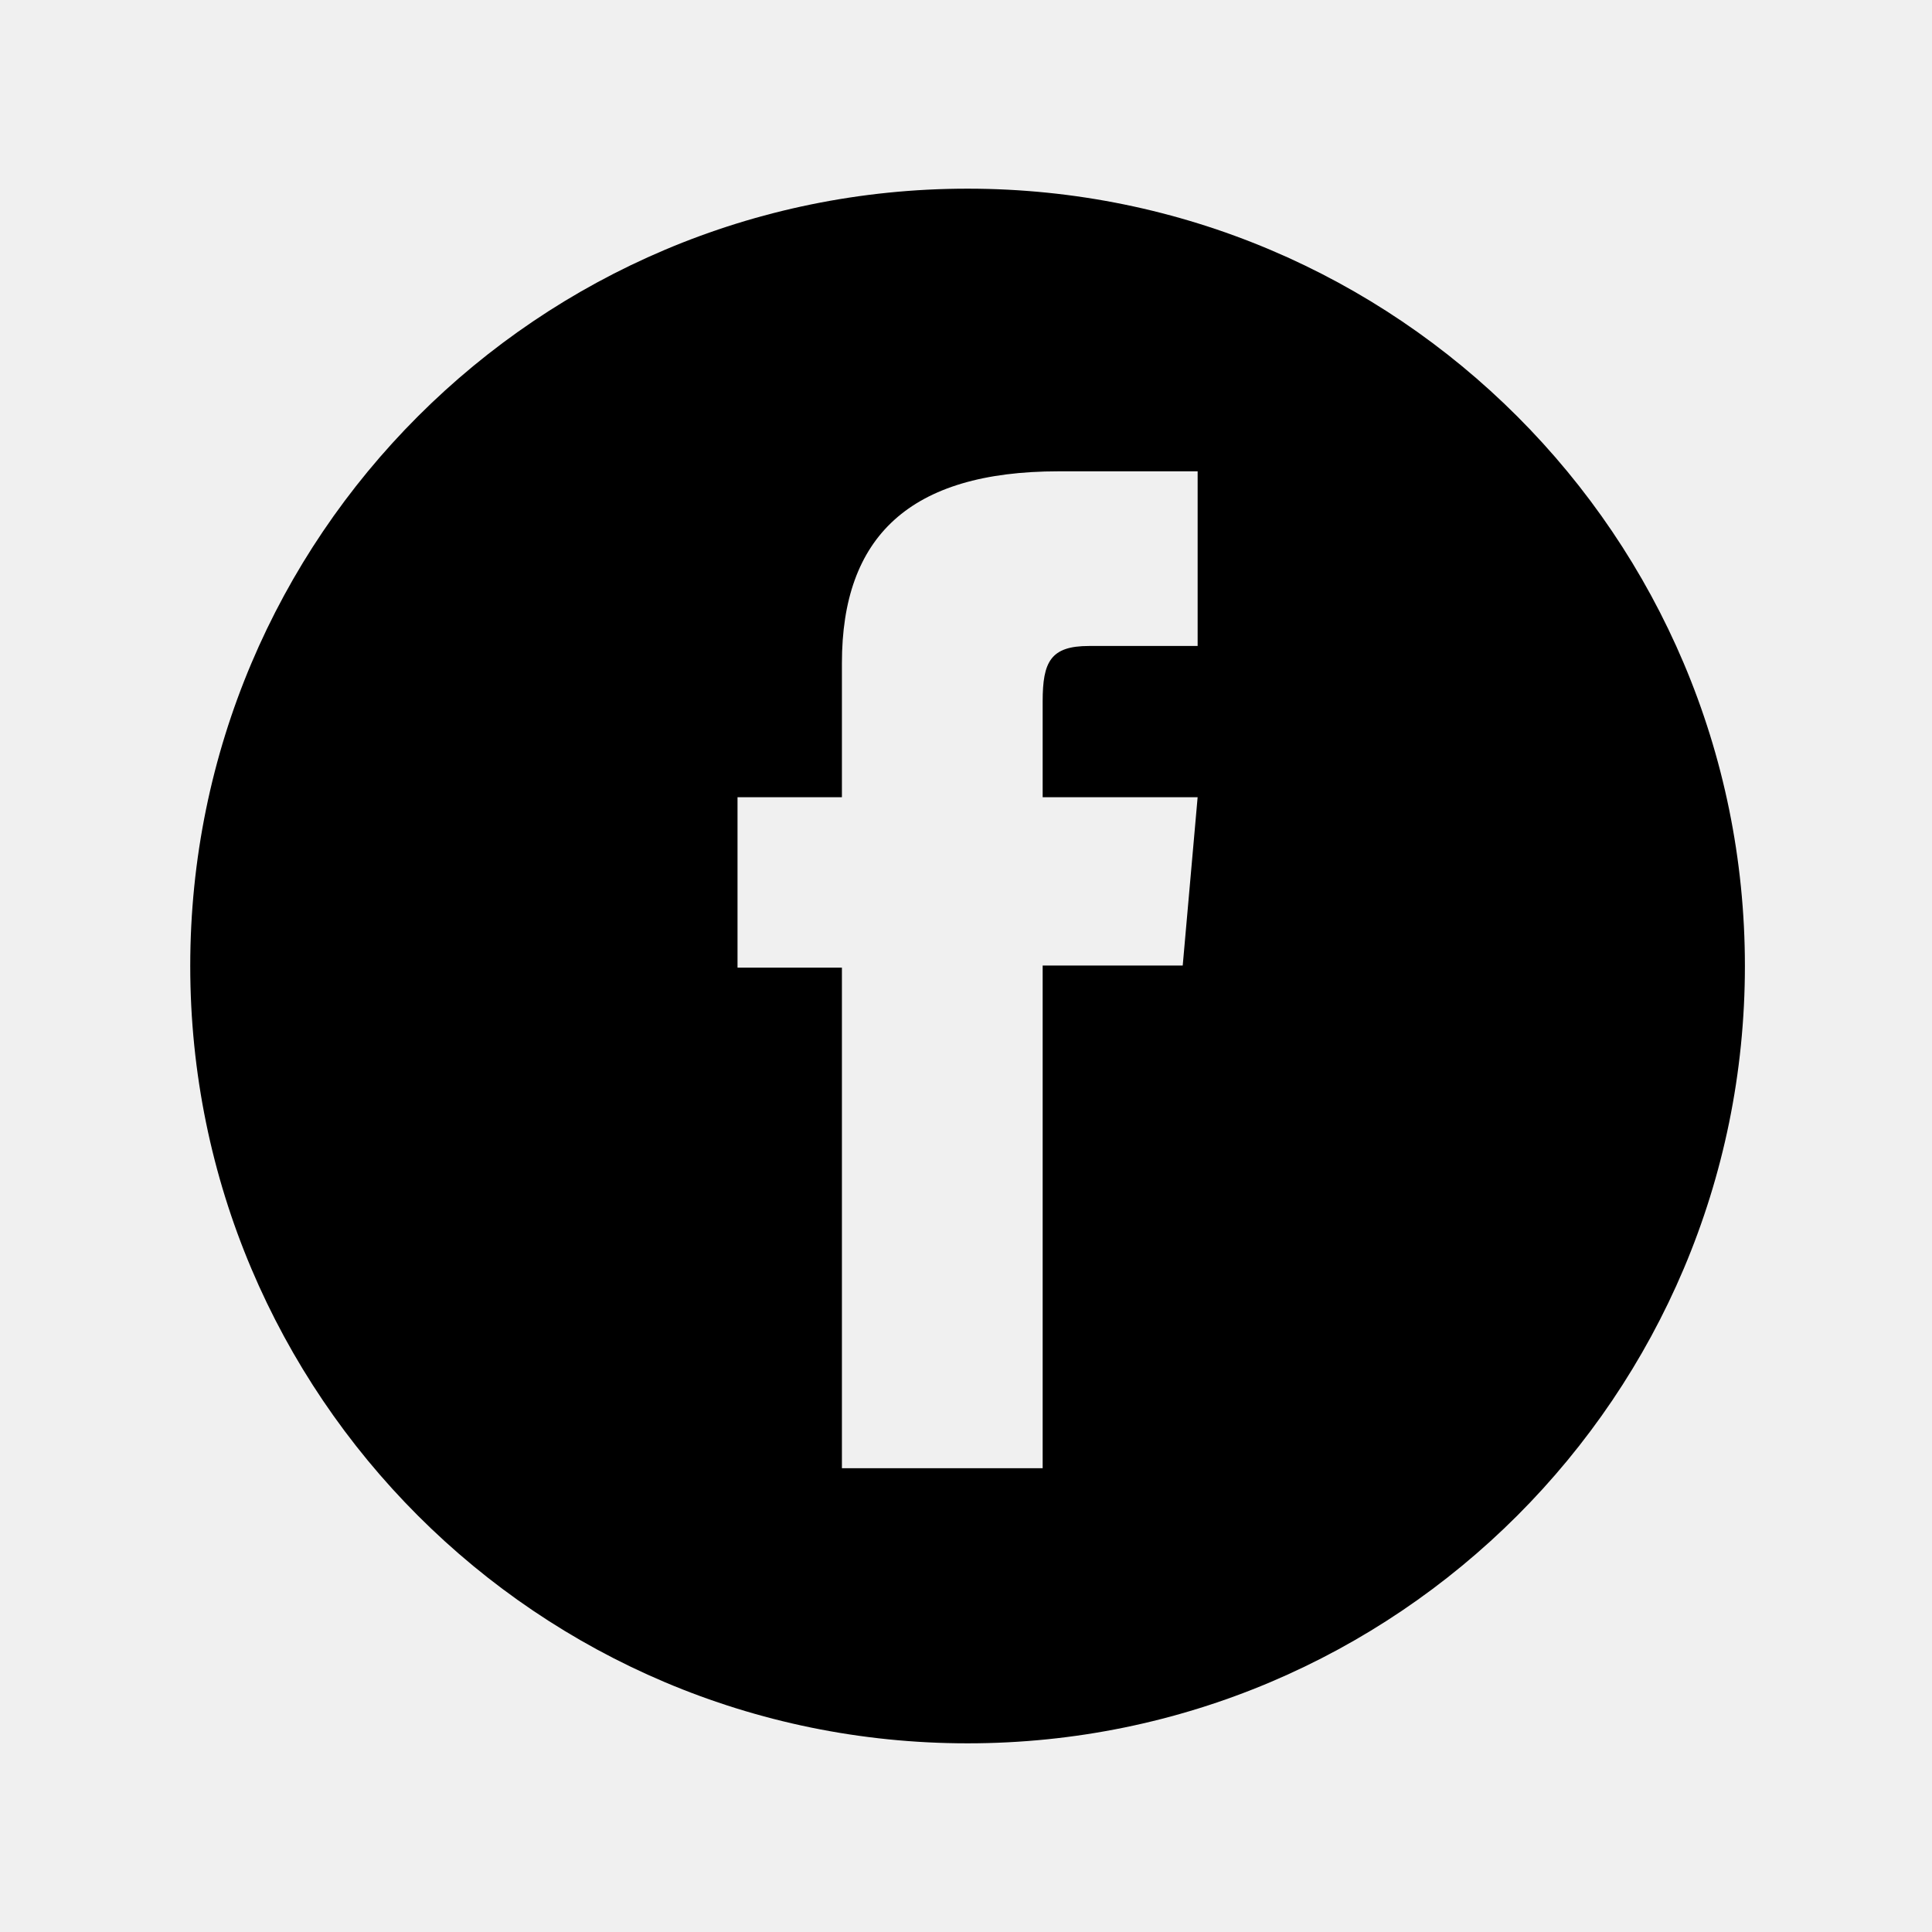
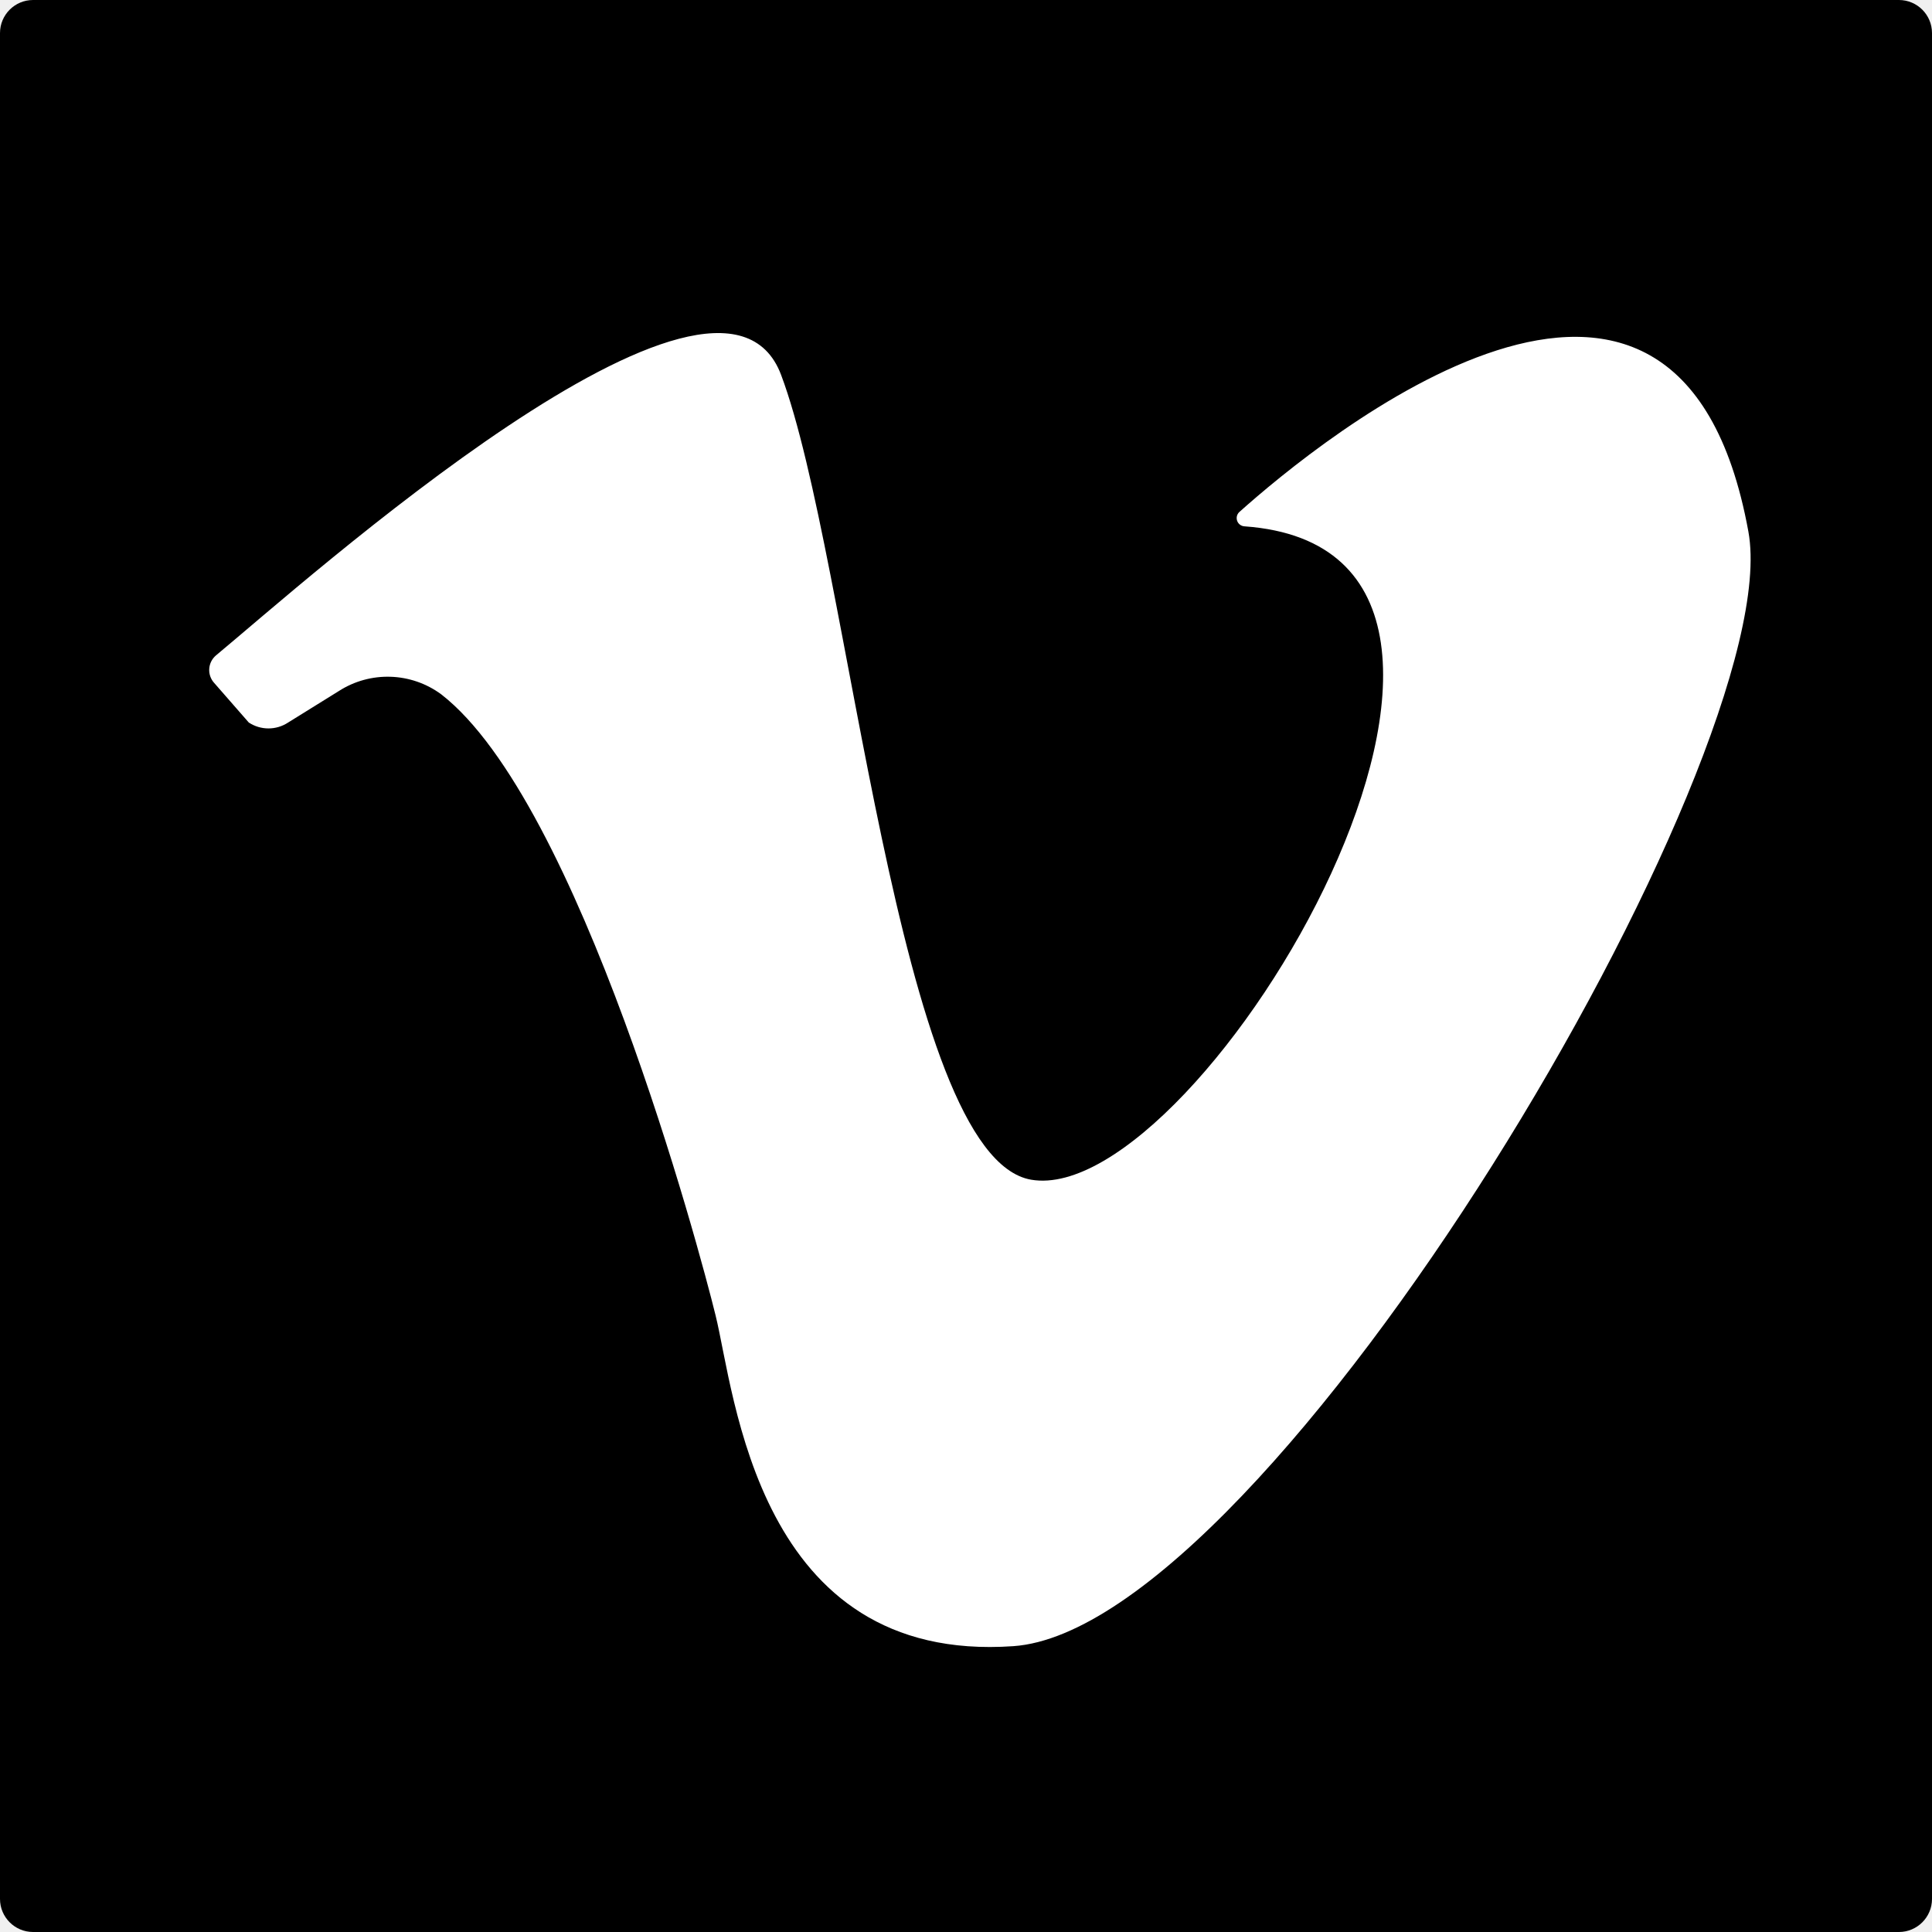
- <svg xmlns="http://www.w3.org/2000/svg" version="1.1" x="0px" y="0px" width="512px" height="512px" viewBox="0 0 512 512" enable-background="new 0 0 512 512" xml:space="preserve">
-   <path id="facebook-circle-icon" d="M256.417,50c-113.771,0-206,92.229-206,206s92.229,206,206,206s206-92.229,206-206   S370.188,50,256.417,50z M317.385,171.192c0,0-20.604,0-28.789,0c-10.162,0-12.28,4.163-12.28,14.678c0,8.75,0,25.404,0,25.404   h41.069l-3.951,44.596h-37.118v133.227h-53.2V256.435h-27.666v-45.16h27.666c0,0,0-6.493,0-35.565   c0-33.379,17.849-50.807,57.437-50.807c6.484,0,36.833,0,36.833,0V171.192z" />
+ <svg xmlns="http://www.w3.org/2000/svg" viewBox="0 0 58.4 58.4">
+   <defs>
+     <style>.cls-1{fill:#fff;}</style>
+   </defs>
+   <g id="Layer_2" data-name="Layer 2">
+     <g id="Layer_1-2" data-name="Layer 1">
+       <rect width="58.4" height="58.4" rx="1" ry="1" />
+       <path class="cls-1" d="M6.48,20.65a.58.58,0,0,1,.05-.84c2.66-2.2,15.2-13.47,17.08-8.48,2.09,5.56,3.5,23.63,7.56,24.33,5.15.88,16.89-19,6.45-19.75a.25.25,0,0,1-.15-.44c2.36-2.11,13.25-11.1,15.38.6,1.22,6.7-14.46,33.15-22.22,33.69s-8.42-7.67-9-10c-.49-2-4.11-15.52-8.29-18.77a2.73,2.73,0,0,0-3.1-.1l-1.53.95a1.08,1.08,0,0,1-1.19,0Z" />
+     </g>
+   </g>
</svg>
